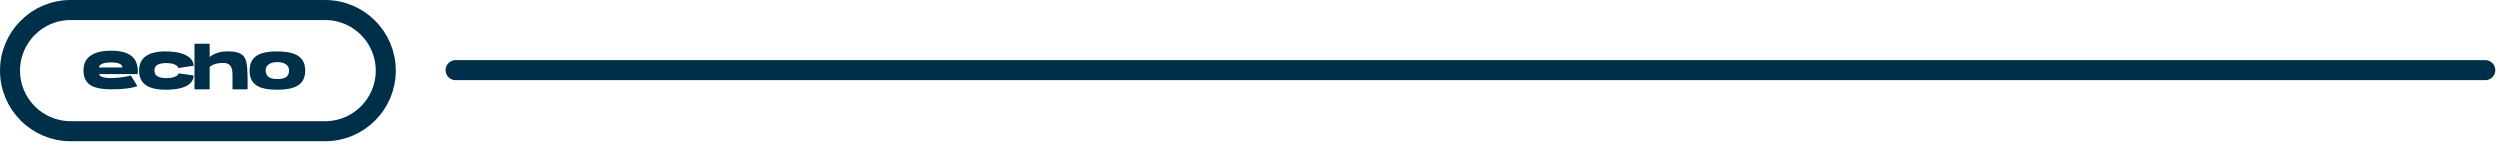
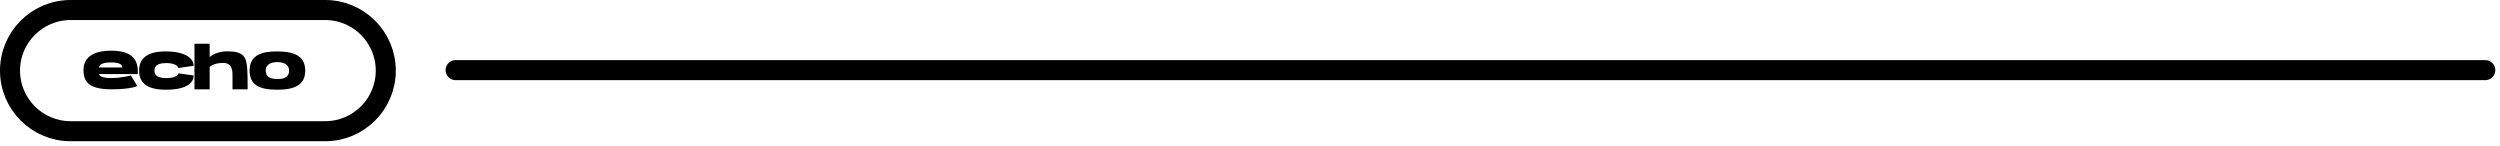
<svg xmlns="http://www.w3.org/2000/svg" width="499" height="29" viewBox="0 0 499 29" fill="none">
-   <rect x="2" y="2" width="75" height="24.189" rx="12.095" stroke="#003049" stroke-width="4" />
-   <path d="M22.15 10.119C18.432 10.119 16.664 11.601 16.664 13.98C16.664 16.281 17.704 17.828 22.228 17.828C26.232 17.828 27.415 17.165 27.415 17.165L26.115 15.059C26.115 15.059 24.36 15.579 22.124 15.579C20.486 15.579 19.849 15.202 19.771 14.786C26.661 14.786 25.933 14.786 27.493 14.786C27.74 11.263 25.569 10.119 22.15 10.119ZM22.163 12.459C23.944 12.459 24.425 12.953 24.425 13.46H19.771C19.771 13.083 20.161 12.459 22.163 12.459ZM33.018 10.262C29.261 10.262 27.766 11.77 27.766 14.084C27.766 16.255 28.962 17.906 33.083 17.906C37.36 17.906 38.647 16.476 38.647 15.059L35.644 14.643C35.644 14.643 35.475 15.592 33.213 15.592C31.042 15.592 30.834 14.708 30.834 14.071C30.834 13.434 31.068 12.589 33.213 12.589C35.397 12.589 35.618 13.577 35.618 13.577L38.647 13.122C38.647 11.77 37.204 10.262 33.018 10.262ZM48.971 11.783C48.399 10.366 46.683 10.249 45.37 10.249C43.745 10.249 42.614 10.782 41.847 11.38V8.728H38.818V17.828H41.847V13.369C42.354 12.888 43.29 12.563 44.551 12.563C46.475 12.563 46.41 14.24 46.41 15.358C46.41 16.463 46.41 17.828 46.41 17.828H49.426V17.243C49.426 14.422 49.387 12.797 48.971 11.783ZM55.24 10.262C52.316 10.262 49.819 10.964 49.819 14.084C49.819 16.983 51.809 17.906 55.319 17.906C58.751 17.906 60.922 17.009 60.922 14.084C60.922 10.873 58.205 10.262 55.24 10.262ZM55.344 15.774C53.758 15.774 53.031 15.215 53.031 14.019C53.031 12.745 54.37 12.394 55.319 12.394C56.267 12.394 57.697 12.667 57.697 14.084C57.697 15.384 56.788 15.774 55.344 15.774Z" fill="#003049" />
-   <line x1="90.939" y1="14" x2="496.061" y2="14" stroke="#003049" stroke-width="4" stroke-linecap="round" />
+   <rect x="2" y="2" width="75" height="24.189" rx="12.095" stroke="black" stroke-width="4" />
+   <path d="M22.15 10.119C18.432 10.119 16.664 11.601 16.664 13.98C16.664 16.281 17.704 17.828 22.228 17.828C26.232 17.828 27.415 17.165 27.415 17.165L26.115 15.059C26.115 15.059 24.36 15.579 22.124 15.579C20.486 15.579 19.849 15.202 19.771 14.786C26.661 14.786 25.933 14.786 27.493 14.786C27.74 11.263 25.569 10.119 22.15 10.119ZM22.163 12.459C23.944 12.459 24.425 12.953 24.425 13.46H19.771C19.771 13.083 20.161 12.459 22.163 12.459ZM33.018 10.262C29.261 10.262 27.766 11.77 27.766 14.084C27.766 16.255 28.962 17.906 33.083 17.906C37.36 17.906 38.647 16.476 38.647 15.059L35.644 14.643C35.644 14.643 35.475 15.592 33.213 15.592C31.042 15.592 30.834 14.708 30.834 14.071C30.834 13.434 31.068 12.589 33.213 12.589C35.397 12.589 35.618 13.577 35.618 13.577L38.647 13.122C38.647 11.77 37.204 10.262 33.018 10.262ZM48.971 11.783C48.399 10.366 46.683 10.249 45.37 10.249C43.745 10.249 42.614 10.782 41.847 11.38V8.728H38.818V17.828H41.847V13.369C42.354 12.888 43.29 12.563 44.551 12.563C46.475 12.563 46.41 14.24 46.41 15.358C46.41 16.463 46.41 17.828 46.41 17.828H49.426V17.243C49.426 14.422 49.387 12.797 48.971 11.783ZM55.24 10.262C52.316 10.262 49.819 10.964 49.819 14.084C49.819 16.983 51.809 17.906 55.319 17.906C58.751 17.906 60.922 17.009 60.922 14.084C60.922 10.873 58.205 10.262 55.24 10.262ZM55.344 15.774C53.758 15.774 53.031 15.215 53.031 14.019C53.031 12.745 54.37 12.394 55.319 12.394C56.267 12.394 57.697 12.667 57.697 14.084C57.697 15.384 56.788 15.774 55.344 15.774Z" fill="black" />
+   <line x1="90.939" y1="14" x2="496.061" y2="14" stroke="black" stroke-width="4" stroke-linecap="round" />
</svg>
